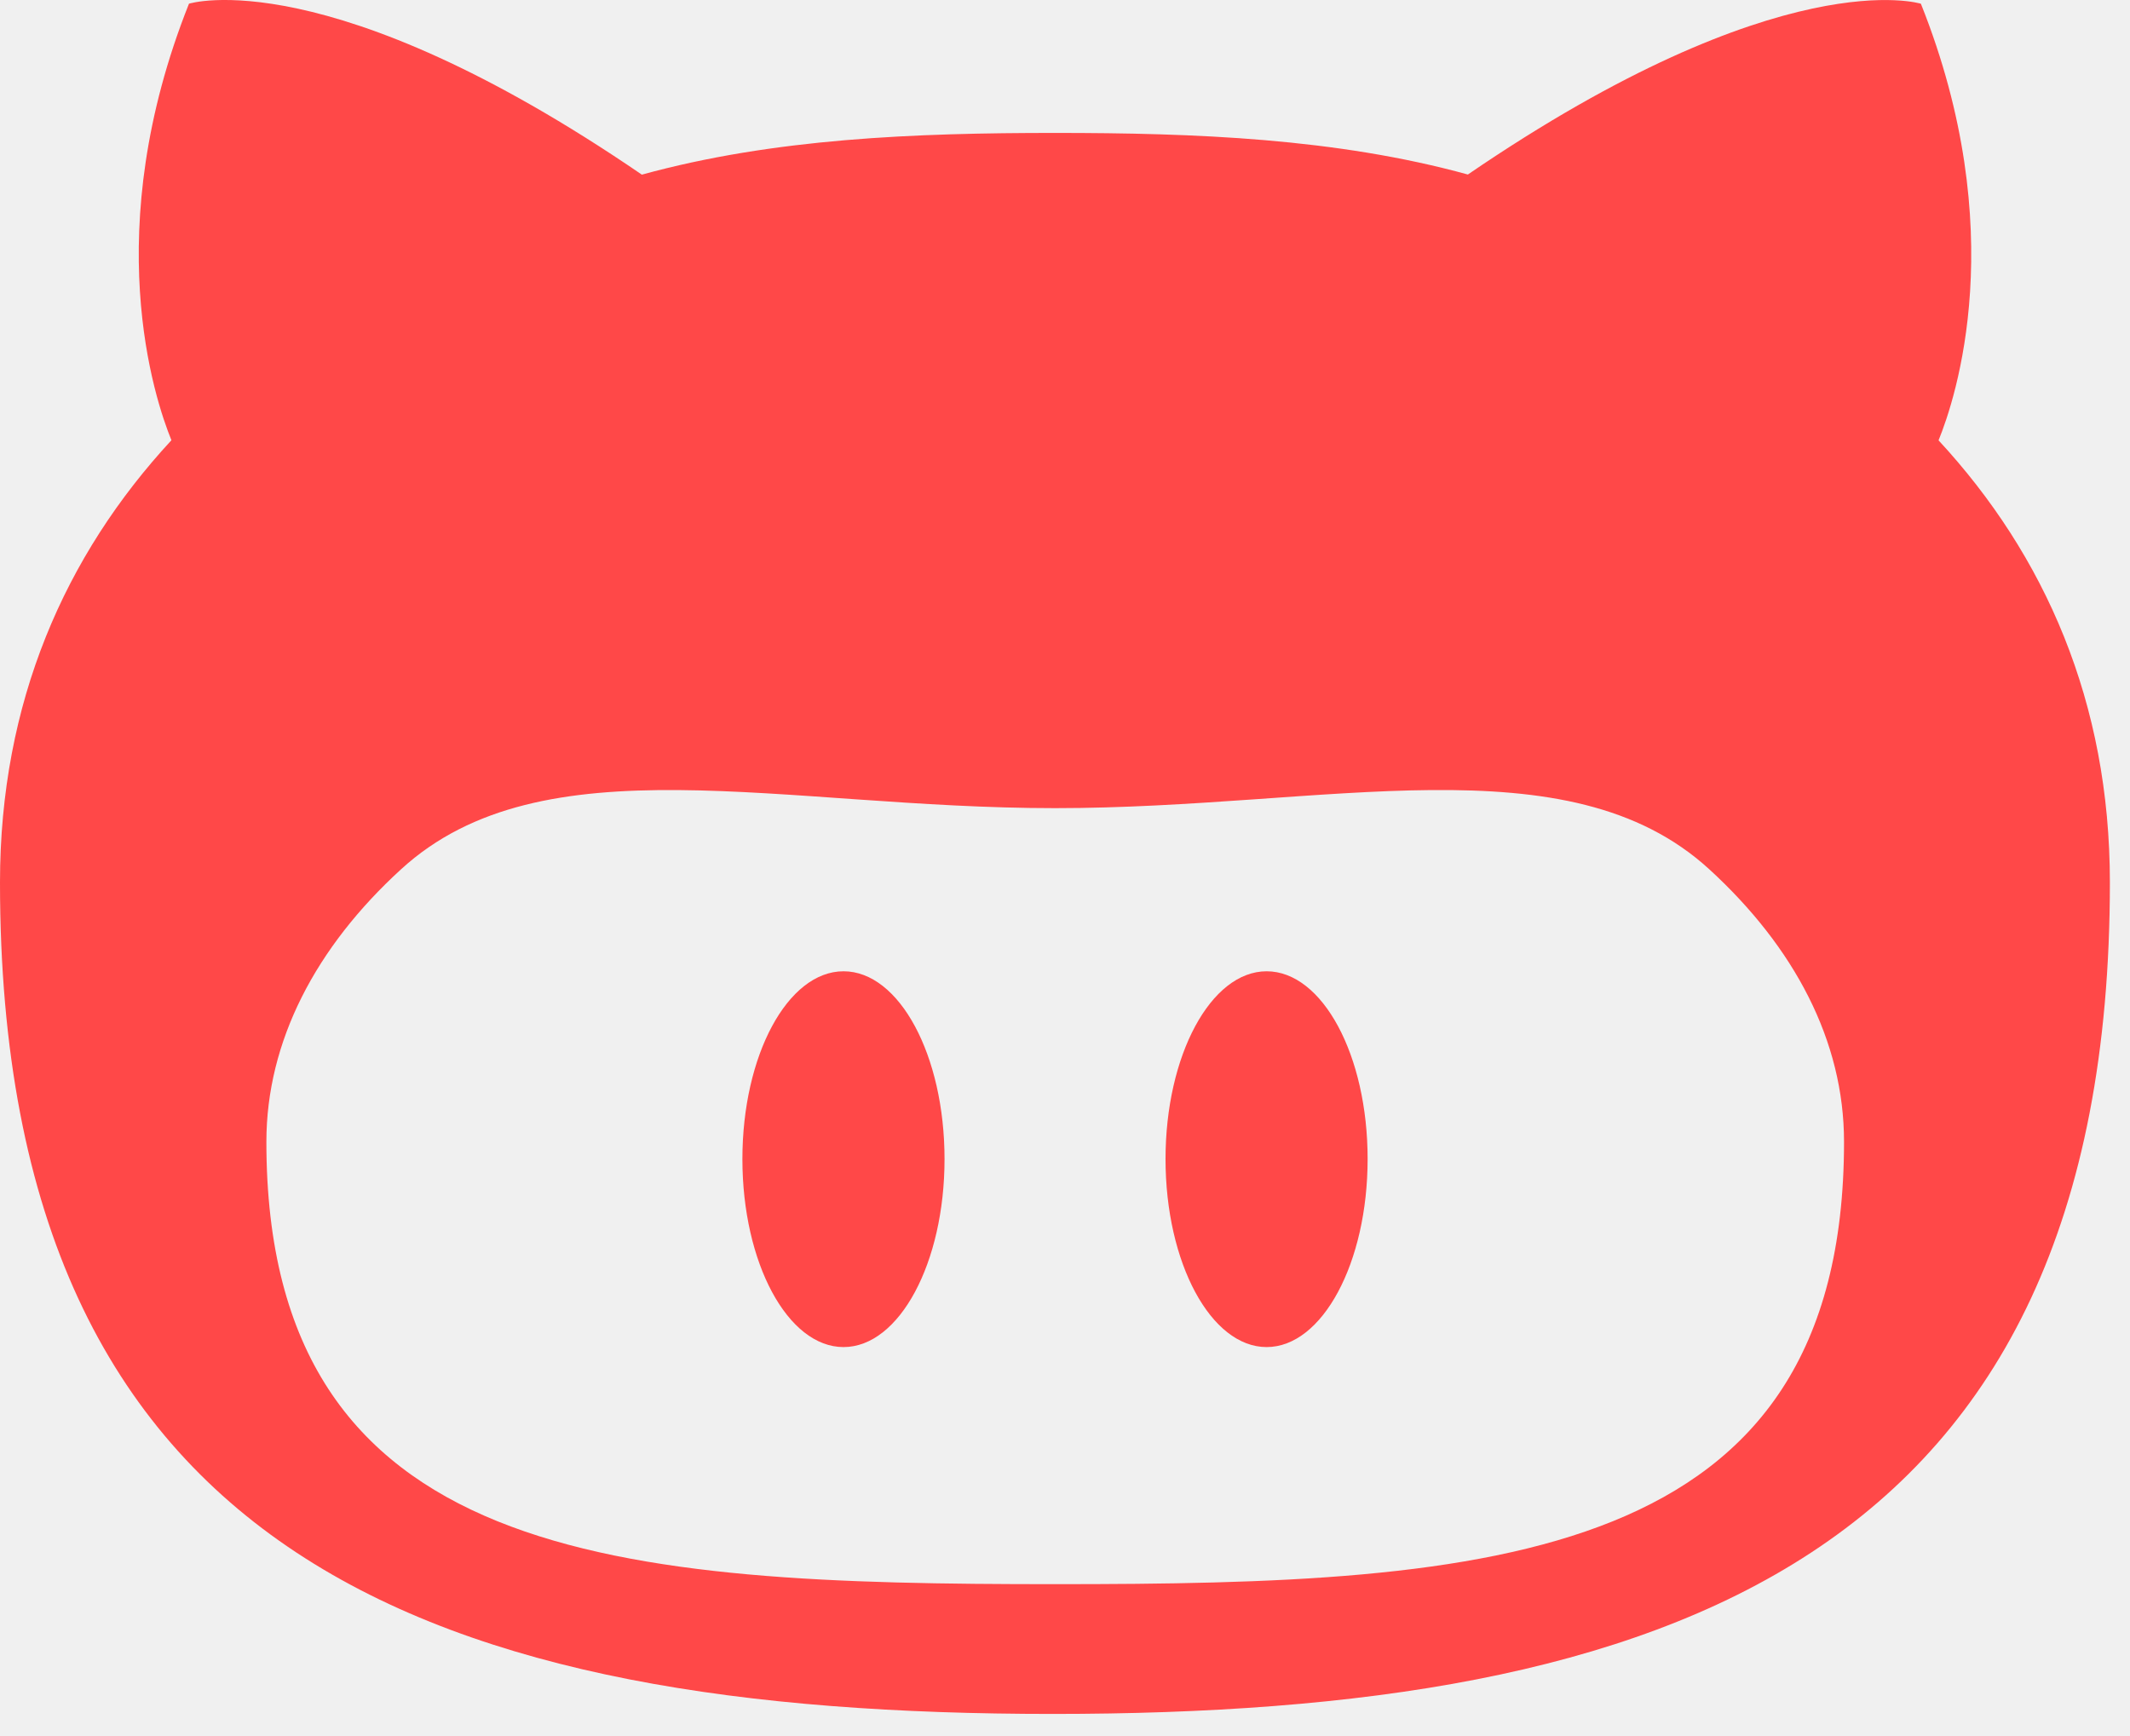
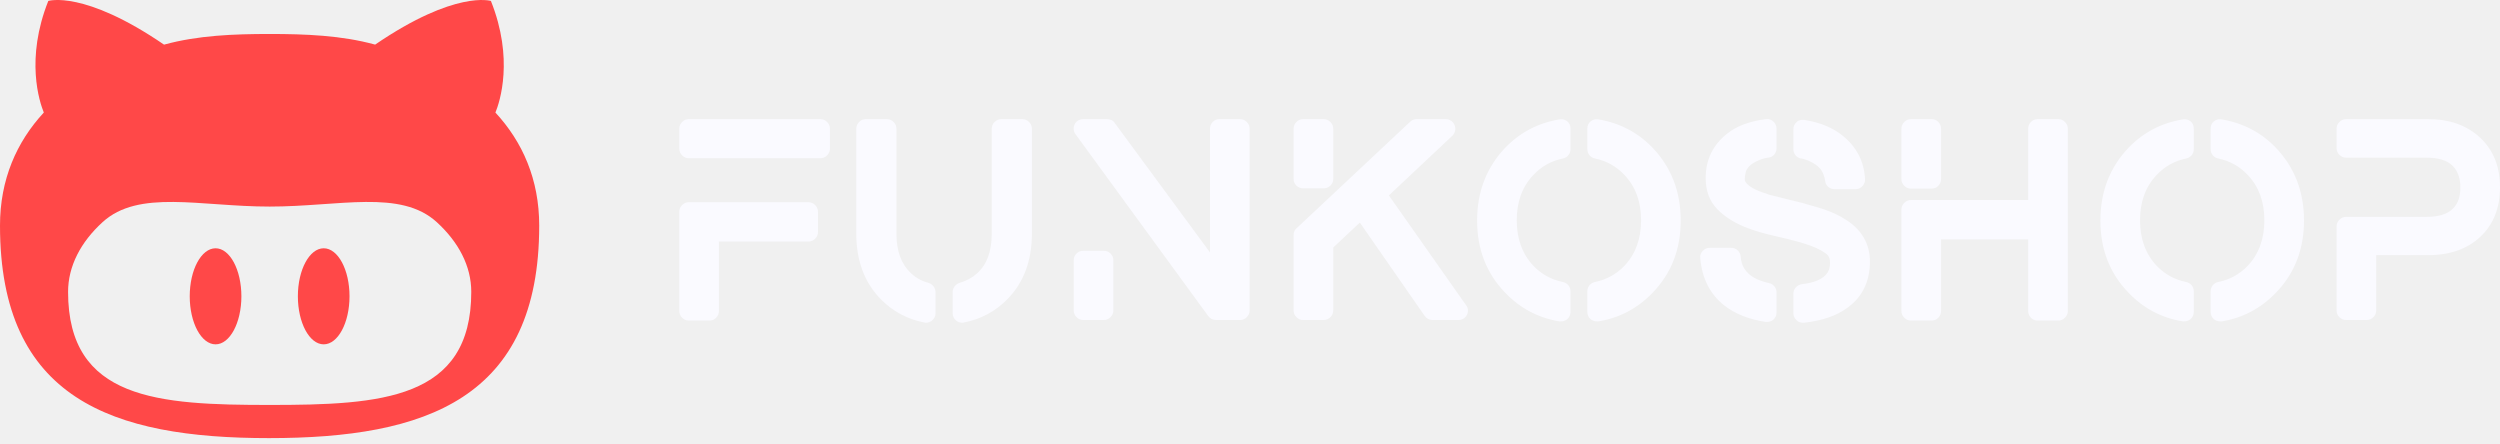
- <svg xmlns="http://www.w3.org/2000/svg" width="81" height="66" viewBox="0 0 81 66" fill="none">
-   <g id="SvgjsG8619">
-     <g id="Group">
-       <path id="Vector" d="M48.167 36.944C46.048 36.944 44.323 40.139 44.323 44.087C44.323 48.034 46.048 51.238 48.167 51.238C50.285 51.238 52.008 48.035 52.008 44.087C52.011 40.137 50.289 36.944 48.167 36.944Z" fill="#FF4848" />
-       <path id="Vector_2" d="M32.078 36.944C29.954 36.944 28.232 40.139 28.232 44.087C28.232 48.034 29.954 51.238 32.078 51.238C34.198 51.238 35.919 48.035 35.919 44.087C35.919 40.139 34.198 36.944 32.078 36.944Z" fill="#FF4848" />
-       <path id="Vector_3" d="M73.721 16.745C74.368 15.162 76.492 8.773 73.048 0.142C73.048 0.142 67.772 -1.528 55.82 6.638C50.816 5.261 45.438 5.056 40.12 5.056C34.801 5.056 29.428 5.261 24.409 6.643C12.461 -1.529 7.187 0.14 7.187 0.14C3.748 8.776 5.873 15.161 6.519 16.745C2.469 21.123 0 26.712 0 33.564C0 59.359 16.708 65.192 40.026 65.192C63.356 65.192 80.235 59.36 80.235 33.564C80.235 26.712 77.767 21.122 73.716 16.745H73.721ZM40.122 60.256C23.559 60.256 10.13 59.48 10.13 43.433C10.13 39.601 12.016 36.022 15.25 33.066C20.635 28.131 29.768 30.739 40.123 30.739C50.486 30.739 59.605 28.131 64.996 33.06C68.233 36.022 70.125 39.59 70.125 43.429C70.125 59.481 56.687 60.256 40.124 60.256H40.122Z" fill="#FF4848" />
-     </g>
+ <svg xmlns="http://www.w3.org/2000/svg" width="372" height="66" viewBox="0 0 372 66" fill="none">
+   <g clip-path="url(#clip0_76_80)">
+     <path d="M48.167 36.944C46.048 36.944 44.323 40.139 44.323 44.087C44.323 48.034 46.048 51.238 48.167 51.238C50.285 51.238 52.008 48.035 52.008 44.087C52.011 40.137 50.289 36.944 48.167 36.944Z" fill="#FF4848" />
+     <path d="M32.078 36.944C29.954 36.944 28.232 40.139 28.232 44.087C28.232 48.034 29.954 51.238 32.078 51.238C34.198 51.238 35.919 48.035 35.919 44.087C35.919 40.139 34.198 36.944 32.078 36.944Z" fill="#FF4848" />
+     <path d="M73.721 16.745C74.368 15.162 76.492 8.773 73.048 0.142C73.048 0.142 67.772 -1.528 55.82 6.638C50.816 5.261 45.438 5.056 40.12 5.056C34.801 5.056 29.428 5.261 24.409 6.643C12.461 -1.529 7.187 0.14 7.187 0.14C3.748 8.776 5.873 15.161 6.519 16.745C2.469 21.123 0 26.712 0 33.564C0 59.359 16.708 65.192 40.026 65.192C63.356 65.192 80.235 59.36 80.235 33.564C80.235 26.712 77.767 21.122 73.716 16.745H73.721ZM40.122 60.256C23.559 60.256 10.13 59.48 10.13 43.433C10.13 39.601 12.016 36.022 15.25 33.066C20.635 28.131 29.768 30.739 40.123 30.739C50.486 30.739 59.605 28.131 64.996 33.06C68.233 36.022 70.125 39.59 70.125 43.429C70.125 59.481 56.687 60.256 40.124 60.256H40.122Z" fill="#FF4848" />
+     <path d="M120.263 30.087C120.667 30.087 121.01 30.229 121.293 30.512C121.576 30.794 121.717 31.138 121.717 31.542V34.531C121.717 34.908 121.576 35.238 121.293 35.52C121.01 35.803 120.667 35.945 120.263 35.945H106.973V46.285C106.973 46.663 106.839 46.992 106.569 47.275C106.3 47.558 105.963 47.699 105.559 47.699H102.489C102.112 47.699 101.783 47.558 101.5 47.275C101.217 46.992 101.076 46.663 101.076 46.285V31.542C101.076 31.138 101.217 30.794 101.5 30.512C101.783 30.229 102.112 30.087 102.489 30.087H120.263ZM122.081 17.727C122.458 17.727 122.788 17.868 123.07 18.151C123.353 18.434 123.495 18.764 123.495 19.141V22.089C123.495 22.493 123.353 22.837 123.07 23.119C122.788 23.402 122.458 23.544 122.081 23.544H102.489C102.112 23.544 101.783 23.402 101.5 23.119C101.217 22.837 101.076 22.493 101.076 22.089V19.141C101.076 18.764 101.217 18.434 101.5 18.151C101.783 17.868 102.112 17.727 102.489 17.727H122.081ZM138.158 42.084C138.481 42.192 138.737 42.374 138.925 42.63C139.114 42.886 139.208 43.175 139.208 43.498V46.609C139.208 47.04 139.033 47.403 138.683 47.699C138.413 47.915 138.117 48.023 137.794 48.023C137.659 48.023 137.565 48.009 137.511 47.982C135.007 47.497 132.853 46.339 131.048 44.508C128.625 42.031 127.413 38.772 127.413 34.733V19.181C127.413 18.777 127.554 18.434 127.837 18.151C128.12 17.868 128.45 17.727 128.827 17.727H131.937C132.341 17.727 132.684 17.868 132.967 18.151C133.25 18.434 133.391 18.777 133.391 19.181V34.814C133.391 37.372 134.118 39.324 135.572 40.671C136.326 41.371 137.188 41.842 138.158 42.084ZM152.094 17.727C152.498 17.727 152.841 17.868 153.124 18.151C153.406 18.434 153.548 18.777 153.548 19.181V34.733C153.548 38.772 152.336 42.031 149.912 44.508C148.108 46.339 145.954 47.497 143.449 47.982C143.395 48.009 143.301 48.023 143.167 48.023C142.843 48.023 142.547 47.915 142.278 47.699C141.928 47.43 141.753 47.053 141.753 46.568V43.458C141.753 43.162 141.847 42.886 142.035 42.63C142.224 42.374 142.48 42.192 142.803 42.084C143.826 41.788 144.688 41.317 145.388 40.671C146.842 39.378 147.569 37.426 147.569 34.814V19.181C147.569 18.777 147.711 18.434 147.994 18.151C148.276 17.868 148.62 17.727 149.024 17.727H152.094ZM184.53 17.727C184.907 17.727 185.237 17.868 185.52 18.151C185.803 18.434 185.944 18.764 185.944 19.141V46.205C185.944 46.582 185.803 46.912 185.52 47.194C185.237 47.477 184.907 47.618 184.53 47.618H180.976C180.491 47.618 180.1 47.43 179.804 47.053L160.051 19.989C159.89 19.773 159.795 19.531 159.769 19.262C159.742 18.992 159.789 18.737 159.91 18.494C160.031 18.252 160.206 18.063 160.435 17.929C160.664 17.794 160.913 17.727 161.182 17.727H164.737C164.952 17.727 165.168 17.774 165.383 17.868C165.599 17.962 165.76 18.104 165.868 18.292L180.046 37.56V19.141C180.046 18.764 180.181 18.434 180.45 18.151C180.72 17.868 181.056 17.727 181.46 17.727H184.53ZM164.252 37.318C164.629 37.318 164.959 37.453 165.242 37.722C165.525 37.991 165.666 38.328 165.666 38.732V46.205C165.666 46.582 165.525 46.912 165.242 47.194C164.959 47.477 164.629 47.618 164.252 47.618H161.182C160.805 47.618 160.475 47.477 160.193 47.194C159.91 46.912 159.769 46.582 159.769 46.205V38.732C159.769 38.328 159.91 37.991 160.193 37.722C160.475 37.453 160.805 37.318 161.182 37.318H164.252ZM218.138 45.397C218.3 45.585 218.394 45.814 218.421 46.084C218.448 46.353 218.401 46.609 218.28 46.851C218.158 47.093 217.983 47.282 217.755 47.417C217.526 47.551 217.277 47.618 217.007 47.618H213.17C212.927 47.618 212.705 47.565 212.503 47.457C212.301 47.349 212.133 47.201 211.998 47.013L202.344 33.117L198.385 36.833V46.205C198.385 46.582 198.244 46.912 197.961 47.194C197.679 47.477 197.349 47.618 196.972 47.618H193.902C193.525 47.618 193.195 47.477 192.912 47.194C192.629 46.912 192.488 46.582 192.488 46.205V34.975C192.488 34.544 192.636 34.208 192.932 33.965L209.817 18.131C210.086 17.861 210.41 17.727 210.787 17.727H215.149C215.418 17.727 215.674 17.808 215.917 17.969C216.159 18.131 216.334 18.346 216.442 18.616C216.549 18.885 216.576 19.161 216.522 19.444C216.469 19.726 216.334 19.975 216.119 20.191L206.666 29.078L218.138 45.397ZM193.902 28.027C193.525 28.027 193.195 27.893 192.912 27.623C192.629 27.354 192.488 27.017 192.488 26.613V19.141C192.488 18.764 192.629 18.434 192.912 18.151C193.195 17.868 193.525 17.727 193.902 17.727H196.972C197.349 17.727 197.679 17.868 197.961 18.151C198.244 18.434 198.385 18.764 198.385 19.141V26.613C198.385 27.017 198.244 27.354 197.961 27.623C197.679 27.893 197.349 28.027 196.972 28.027H193.902ZM233.205 18.05C233.528 18.319 233.69 18.683 233.69 19.141V22.17C233.69 22.52 233.589 22.823 233.387 23.079C233.185 23.335 232.909 23.503 232.559 23.584C230.836 23.934 229.368 24.755 228.156 26.048C226.513 27.771 225.692 30.013 225.692 32.774C225.692 35.534 226.513 37.789 228.156 39.54C229.368 40.805 230.836 41.613 232.559 41.963C232.909 42.044 233.185 42.212 233.387 42.468C233.589 42.724 233.69 43.027 233.69 43.377V46.407C233.69 46.838 233.528 47.201 233.205 47.497C232.909 47.713 232.599 47.821 232.276 47.821H232.034C228.91 47.309 226.231 45.895 223.995 43.579C221.195 40.698 219.794 37.109 219.794 32.814C219.794 28.519 221.195 24.904 223.995 21.968C226.177 19.706 228.856 18.306 232.034 17.767C232.465 17.686 232.855 17.781 233.205 18.05ZM245.889 21.968C248.69 24.904 250.09 28.519 250.09 32.814C250.09 37.109 248.69 40.698 245.889 43.579C243.654 45.895 240.974 47.309 237.851 47.821H237.608C237.285 47.821 236.975 47.713 236.679 47.497C236.356 47.201 236.195 46.838 236.195 46.407V43.377C236.195 43.027 236.295 42.724 236.497 42.468C236.699 42.212 236.975 42.044 237.326 41.963C239.049 41.613 240.517 40.805 241.729 39.54C243.371 37.789 244.193 35.534 244.193 32.774C244.193 30.013 243.371 27.771 241.729 26.048C240.517 24.755 239.049 23.934 237.326 23.584C236.975 23.503 236.699 23.335 236.497 23.079C236.295 22.823 236.195 22.52 236.195 22.17V19.141C236.195 18.683 236.363 18.319 236.699 18.05C237.036 17.781 237.42 17.686 237.851 17.767C241.028 18.306 243.708 19.706 245.889 21.968ZM274.69 32.713C275.848 33.44 276.73 34.329 277.336 35.379C277.942 36.429 278.245 37.601 278.245 38.893C278.245 41.936 277.087 44.266 274.771 45.882C273.209 47.013 271.095 47.726 268.429 48.023H268.268C267.891 48.023 267.581 47.901 267.338 47.659C267.015 47.363 266.854 47.013 266.854 46.609V43.7C266.854 43.35 266.975 43.041 267.217 42.771C267.46 42.502 267.756 42.34 268.106 42.286C269.372 42.152 270.355 41.856 271.055 41.398C271.593 41.075 271.957 40.657 272.145 40.146C272.253 39.849 272.307 39.472 272.307 39.015C272.307 38.718 272.253 38.462 272.145 38.247C272.038 38.032 271.849 37.83 271.58 37.641C270.799 37.103 269.789 36.645 268.55 36.268L267.904 36.066C266.558 35.689 265.319 35.379 264.188 35.137C263.945 35.083 263.555 34.989 263.016 34.854L262.572 34.733C261.603 34.49 260.579 34.154 259.502 33.723C257.913 33.05 256.607 32.201 255.584 31.178C254.399 29.993 253.806 28.431 253.806 26.492C253.806 23.826 254.83 21.659 256.876 19.989C258.277 18.804 260.243 18.05 262.774 17.727C263.205 17.673 263.575 17.794 263.885 18.09C264.194 18.387 264.349 18.737 264.349 19.141V22.049C264.349 22.399 264.242 22.709 264.026 22.978C263.811 23.247 263.535 23.402 263.198 23.443C262.861 23.483 262.518 23.557 262.168 23.665C261.387 23.961 260.835 24.25 260.512 24.533C260.189 24.816 259.96 25.105 259.825 25.402C259.691 25.86 259.623 26.29 259.623 26.694C259.623 26.91 259.744 27.139 259.987 27.381C260.364 27.758 260.916 28.095 261.643 28.391C261.966 28.526 262.532 28.727 263.339 28.997L268.389 30.249L268.631 30.33C269.897 30.68 270.812 30.949 271.378 31.138C272.644 31.569 273.748 32.094 274.69 32.713ZM267.944 23.584C267.621 23.503 267.359 23.335 267.157 23.079C266.955 22.823 266.854 22.52 266.854 22.17V19.221C266.854 18.791 267.029 18.427 267.379 18.131C267.514 17.996 267.689 17.909 267.904 17.868C268.119 17.828 268.321 17.821 268.51 17.848C270.88 18.225 272.805 19.033 274.286 20.272C276.306 21.941 277.383 24.069 277.518 26.654C277.545 27.031 277.417 27.374 277.134 27.684C276.851 27.994 276.508 28.148 276.104 28.148H272.953C272.603 28.148 272.294 28.027 272.024 27.785C271.755 27.543 271.607 27.246 271.58 26.896C271.472 26.196 271.243 25.617 270.893 25.159C270.328 24.486 269.452 23.974 268.268 23.624C268.187 23.624 268.133 23.611 268.106 23.584H267.944ZM263.218 42.125C263.541 42.179 263.811 42.34 264.026 42.61C264.242 42.879 264.349 43.175 264.349 43.498V46.487C264.349 46.918 264.188 47.282 263.865 47.578C263.595 47.794 263.286 47.901 262.936 47.901H262.734C260.229 47.524 258.169 46.703 256.553 45.437C254.453 43.768 253.268 41.438 252.999 38.449C252.945 38.018 253.066 37.648 253.362 37.338C253.658 37.029 254.008 36.874 254.412 36.874H257.603C257.98 36.874 258.304 37.002 258.573 37.257C258.842 37.513 258.99 37.83 259.017 38.207C259.098 39.553 259.758 40.59 260.997 41.317C261.562 41.64 262.303 41.91 263.218 42.125ZM284.344 28.068C283.967 28.068 283.638 27.926 283.355 27.644C283.072 27.361 282.931 27.031 282.931 26.654V19.141C282.931 18.764 283.072 18.434 283.355 18.151C283.638 17.868 283.967 17.727 284.344 17.727H287.414C287.818 17.727 288.155 17.868 288.424 18.151C288.694 18.434 288.828 18.764 288.828 19.141V26.654C288.828 27.031 288.694 27.361 288.424 27.644C288.155 27.926 287.818 28.068 287.414 28.068H284.344ZM306.279 17.727C306.656 17.727 306.985 17.868 307.268 18.151C307.551 18.434 307.692 18.764 307.692 19.141V46.285C307.692 46.663 307.551 46.992 307.268 47.275C306.985 47.558 306.656 47.699 306.279 47.699H303.209C302.805 47.699 302.468 47.558 302.199 47.275C301.929 46.992 301.795 46.663 301.795 46.285V35.621H288.828V46.285C288.828 46.663 288.694 46.992 288.424 47.275C288.155 47.558 287.818 47.699 287.414 47.699H284.344C283.967 47.699 283.638 47.558 283.355 47.275C283.072 46.992 282.931 46.663 282.931 46.285V31.178C282.931 30.801 283.072 30.471 283.355 30.188C283.638 29.906 283.967 29.764 284.344 29.764H301.795V19.141C301.795 18.764 301.929 18.434 302.199 18.151C302.468 17.868 302.805 17.727 303.209 17.727H306.279ZM325.951 18.05C326.274 18.319 326.435 18.683 326.435 19.141V22.17C326.435 22.52 326.334 22.823 326.132 23.079C325.93 23.335 325.654 23.503 325.304 23.584C323.581 23.934 322.113 24.755 320.901 26.048C319.259 27.771 318.437 30.013 318.437 32.774C318.437 35.534 319.259 37.789 320.901 39.54C322.113 40.805 323.581 41.613 325.304 41.963C325.654 42.044 325.93 42.212 326.132 42.468C326.334 42.724 326.435 43.027 326.435 43.377V46.407C326.435 46.838 326.274 47.201 325.951 47.497C325.654 47.713 325.345 47.821 325.021 47.821H324.779C321.655 47.309 318.976 45.895 316.741 43.579C313.94 40.698 312.54 37.109 312.54 32.814C312.54 28.519 313.94 24.904 316.741 21.968C318.922 19.706 321.601 18.306 324.779 17.767C325.21 17.686 325.6 17.781 325.951 18.05ZM338.634 21.968C341.435 24.904 342.835 28.519 342.835 32.814C342.835 37.109 341.435 40.698 338.634 43.579C336.399 45.895 333.72 47.309 330.596 47.821H330.354C330.03 47.821 329.721 47.713 329.424 47.497C329.101 47.201 328.94 46.838 328.94 46.407V43.377C328.94 43.027 329.041 42.724 329.243 42.468C329.445 42.212 329.721 42.044 330.071 41.963C331.794 41.613 333.262 40.805 334.474 39.54C336.116 37.789 336.938 35.534 336.938 32.774C336.938 30.013 336.116 27.771 334.474 26.048C333.262 24.755 331.794 23.934 330.071 23.584C329.721 23.503 329.445 23.335 329.243 23.079C329.041 22.823 328.94 22.52 328.94 22.17V19.141C328.94 18.683 329.108 18.319 329.445 18.05C329.781 17.781 330.165 17.686 330.596 17.767C333.774 18.306 336.453 19.706 338.634 21.968ZM361.296 17.727C364.5 17.727 367.085 18.649 369.051 20.494C371.017 22.338 372 24.796 372 27.866C372 30.936 371.031 33.386 369.092 35.218C367.153 37.049 364.554 37.964 361.296 37.964H353.58V46.205C353.58 46.582 353.439 46.912 353.156 47.194C352.873 47.477 352.543 47.618 352.166 47.618H349.096C348.719 47.618 348.39 47.477 348.107 47.194C347.824 46.912 347.683 46.582 347.683 46.205V33.682C347.683 33.306 347.824 32.976 348.107 32.693C348.39 32.41 348.719 32.269 349.096 32.269H361.053C362.857 32.269 364.15 31.878 364.931 31.097C365.712 30.397 366.102 29.333 366.102 27.906C366.102 26.479 365.699 25.381 364.891 24.614C364.083 23.846 362.804 23.463 361.053 23.463H349.096C348.719 23.463 348.39 23.321 348.107 23.039C347.824 22.756 347.683 22.426 347.683 22.049V19.141C347.683 18.764 347.824 18.434 348.107 18.151C348.39 17.868 348.719 17.727 349.096 17.727H361.296Z" fill="#FAFAFF" />
  </g>
+   <defs>
+     <clipPath id="clip0_76_80">
+       <rect width="372" height="65.192" fill="white" />
+     </clipPath>
+   </defs>
</svg>
